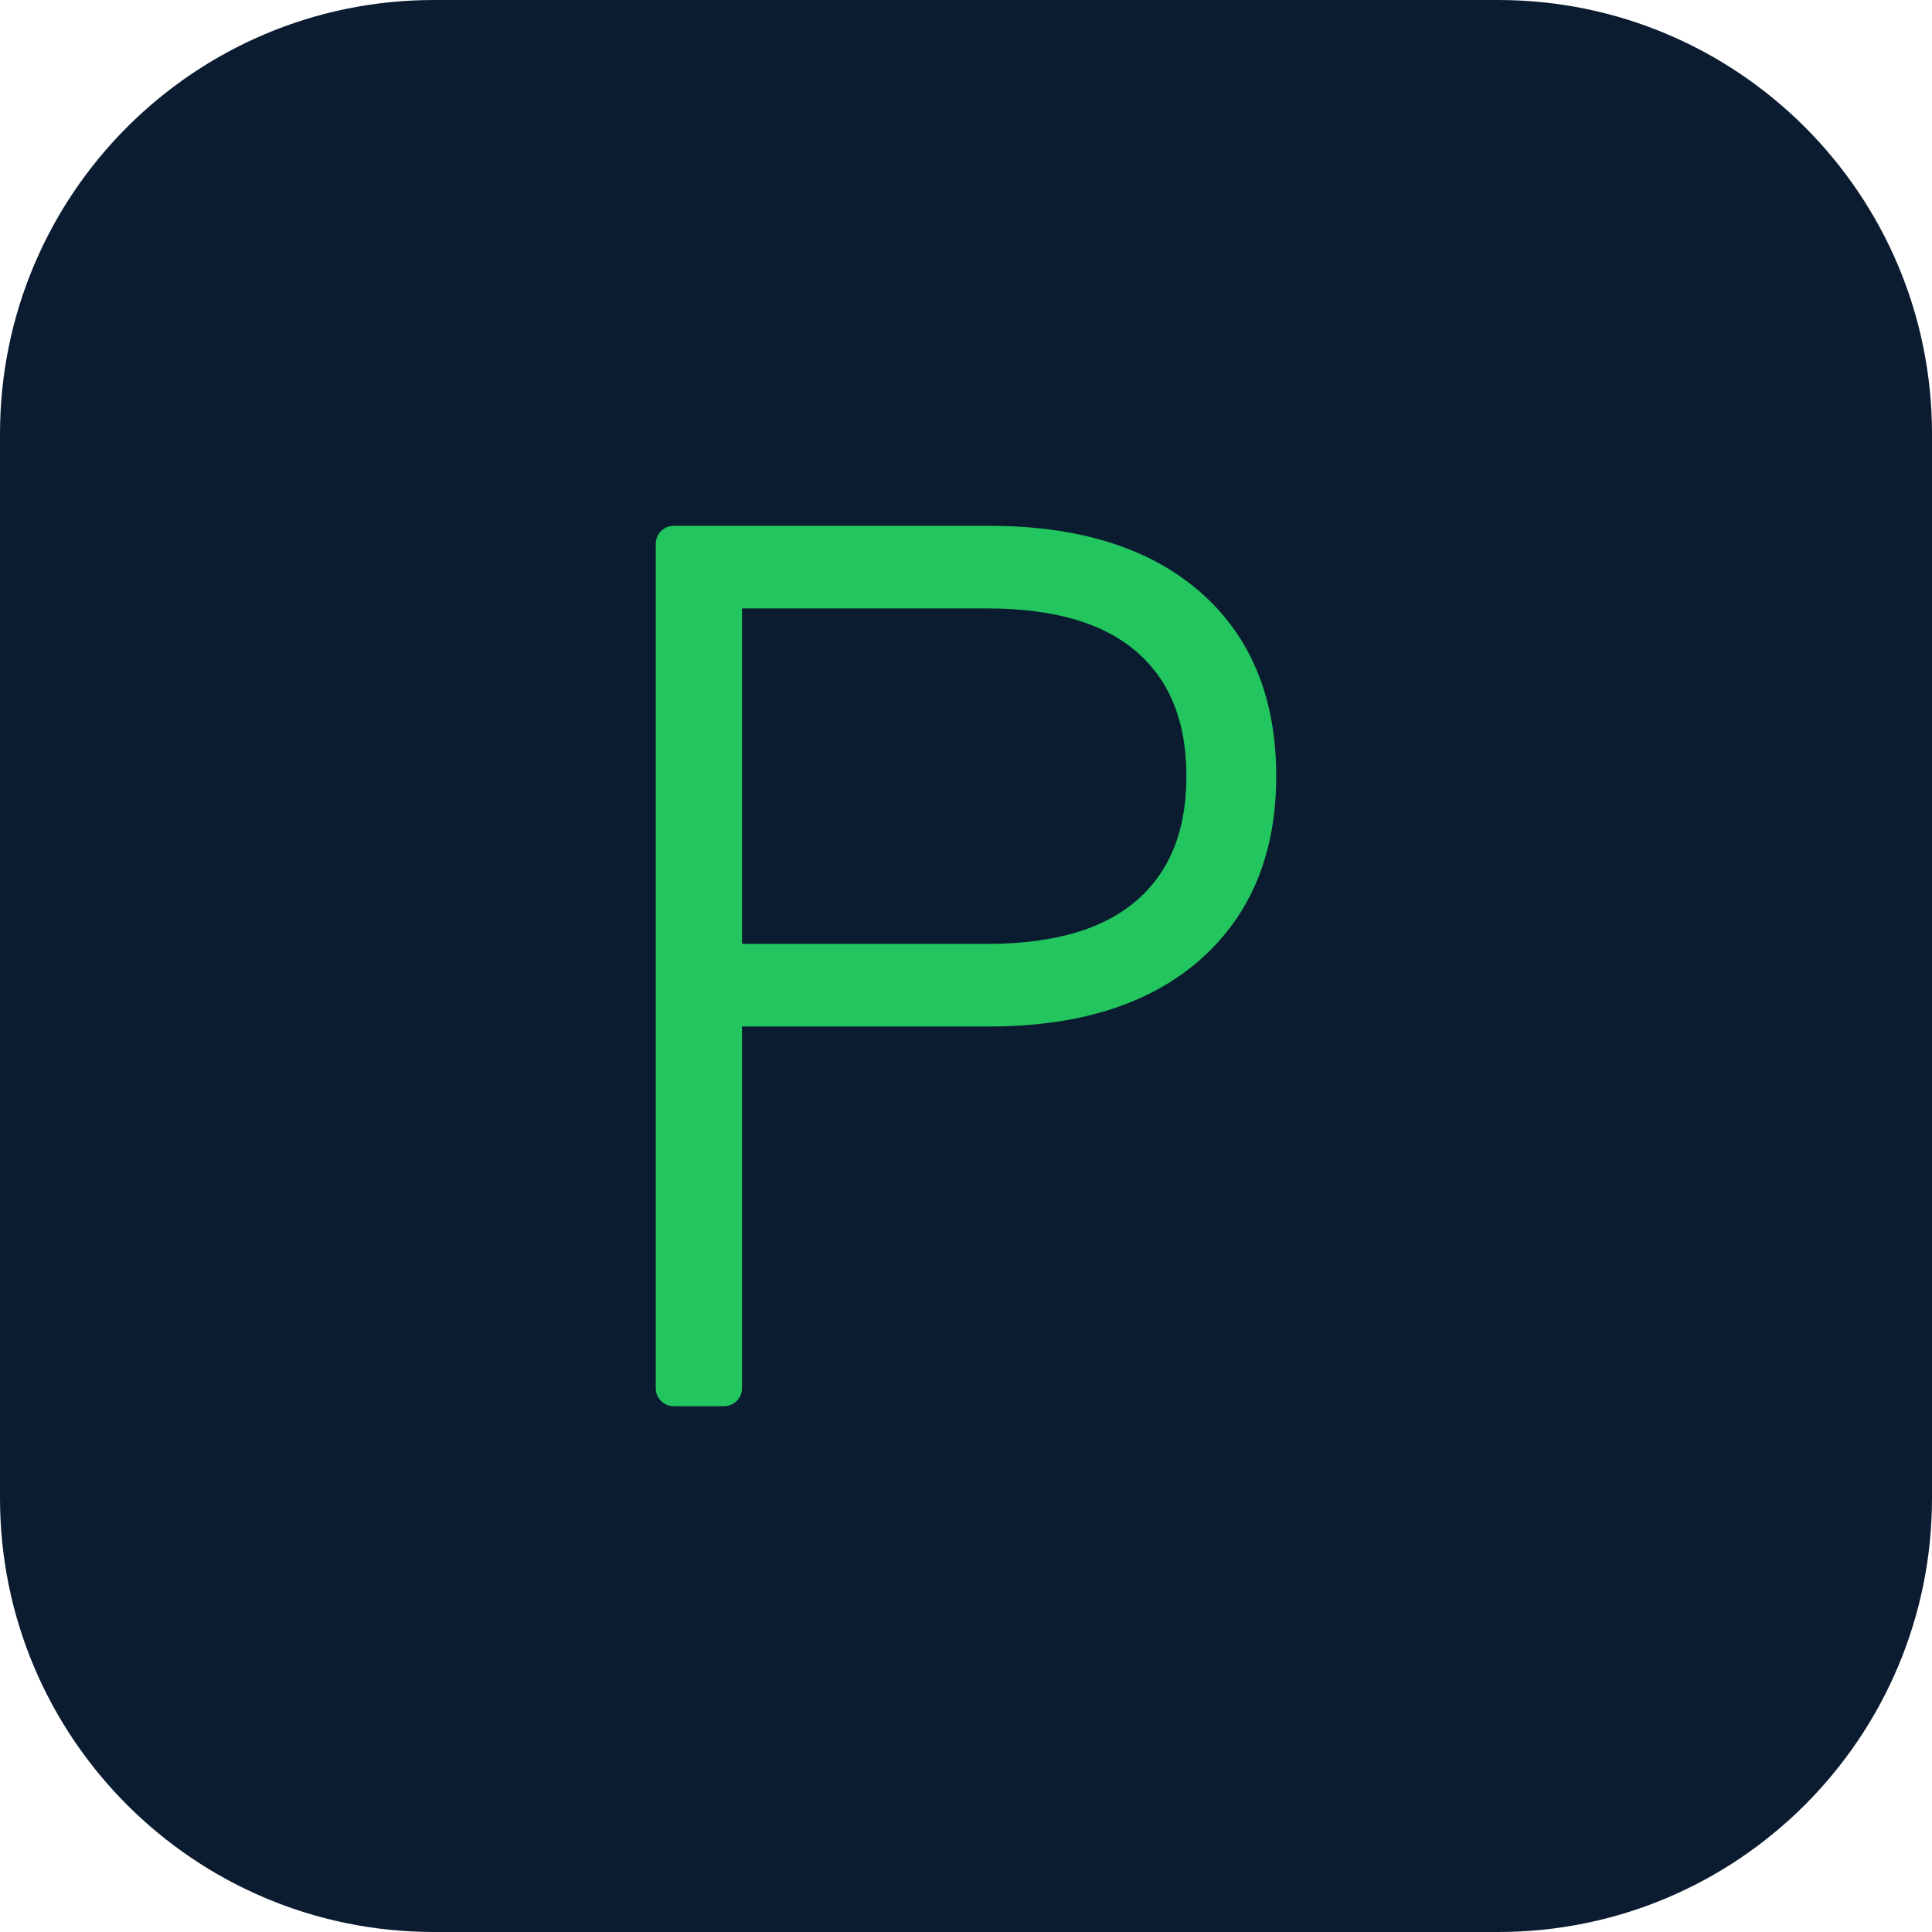
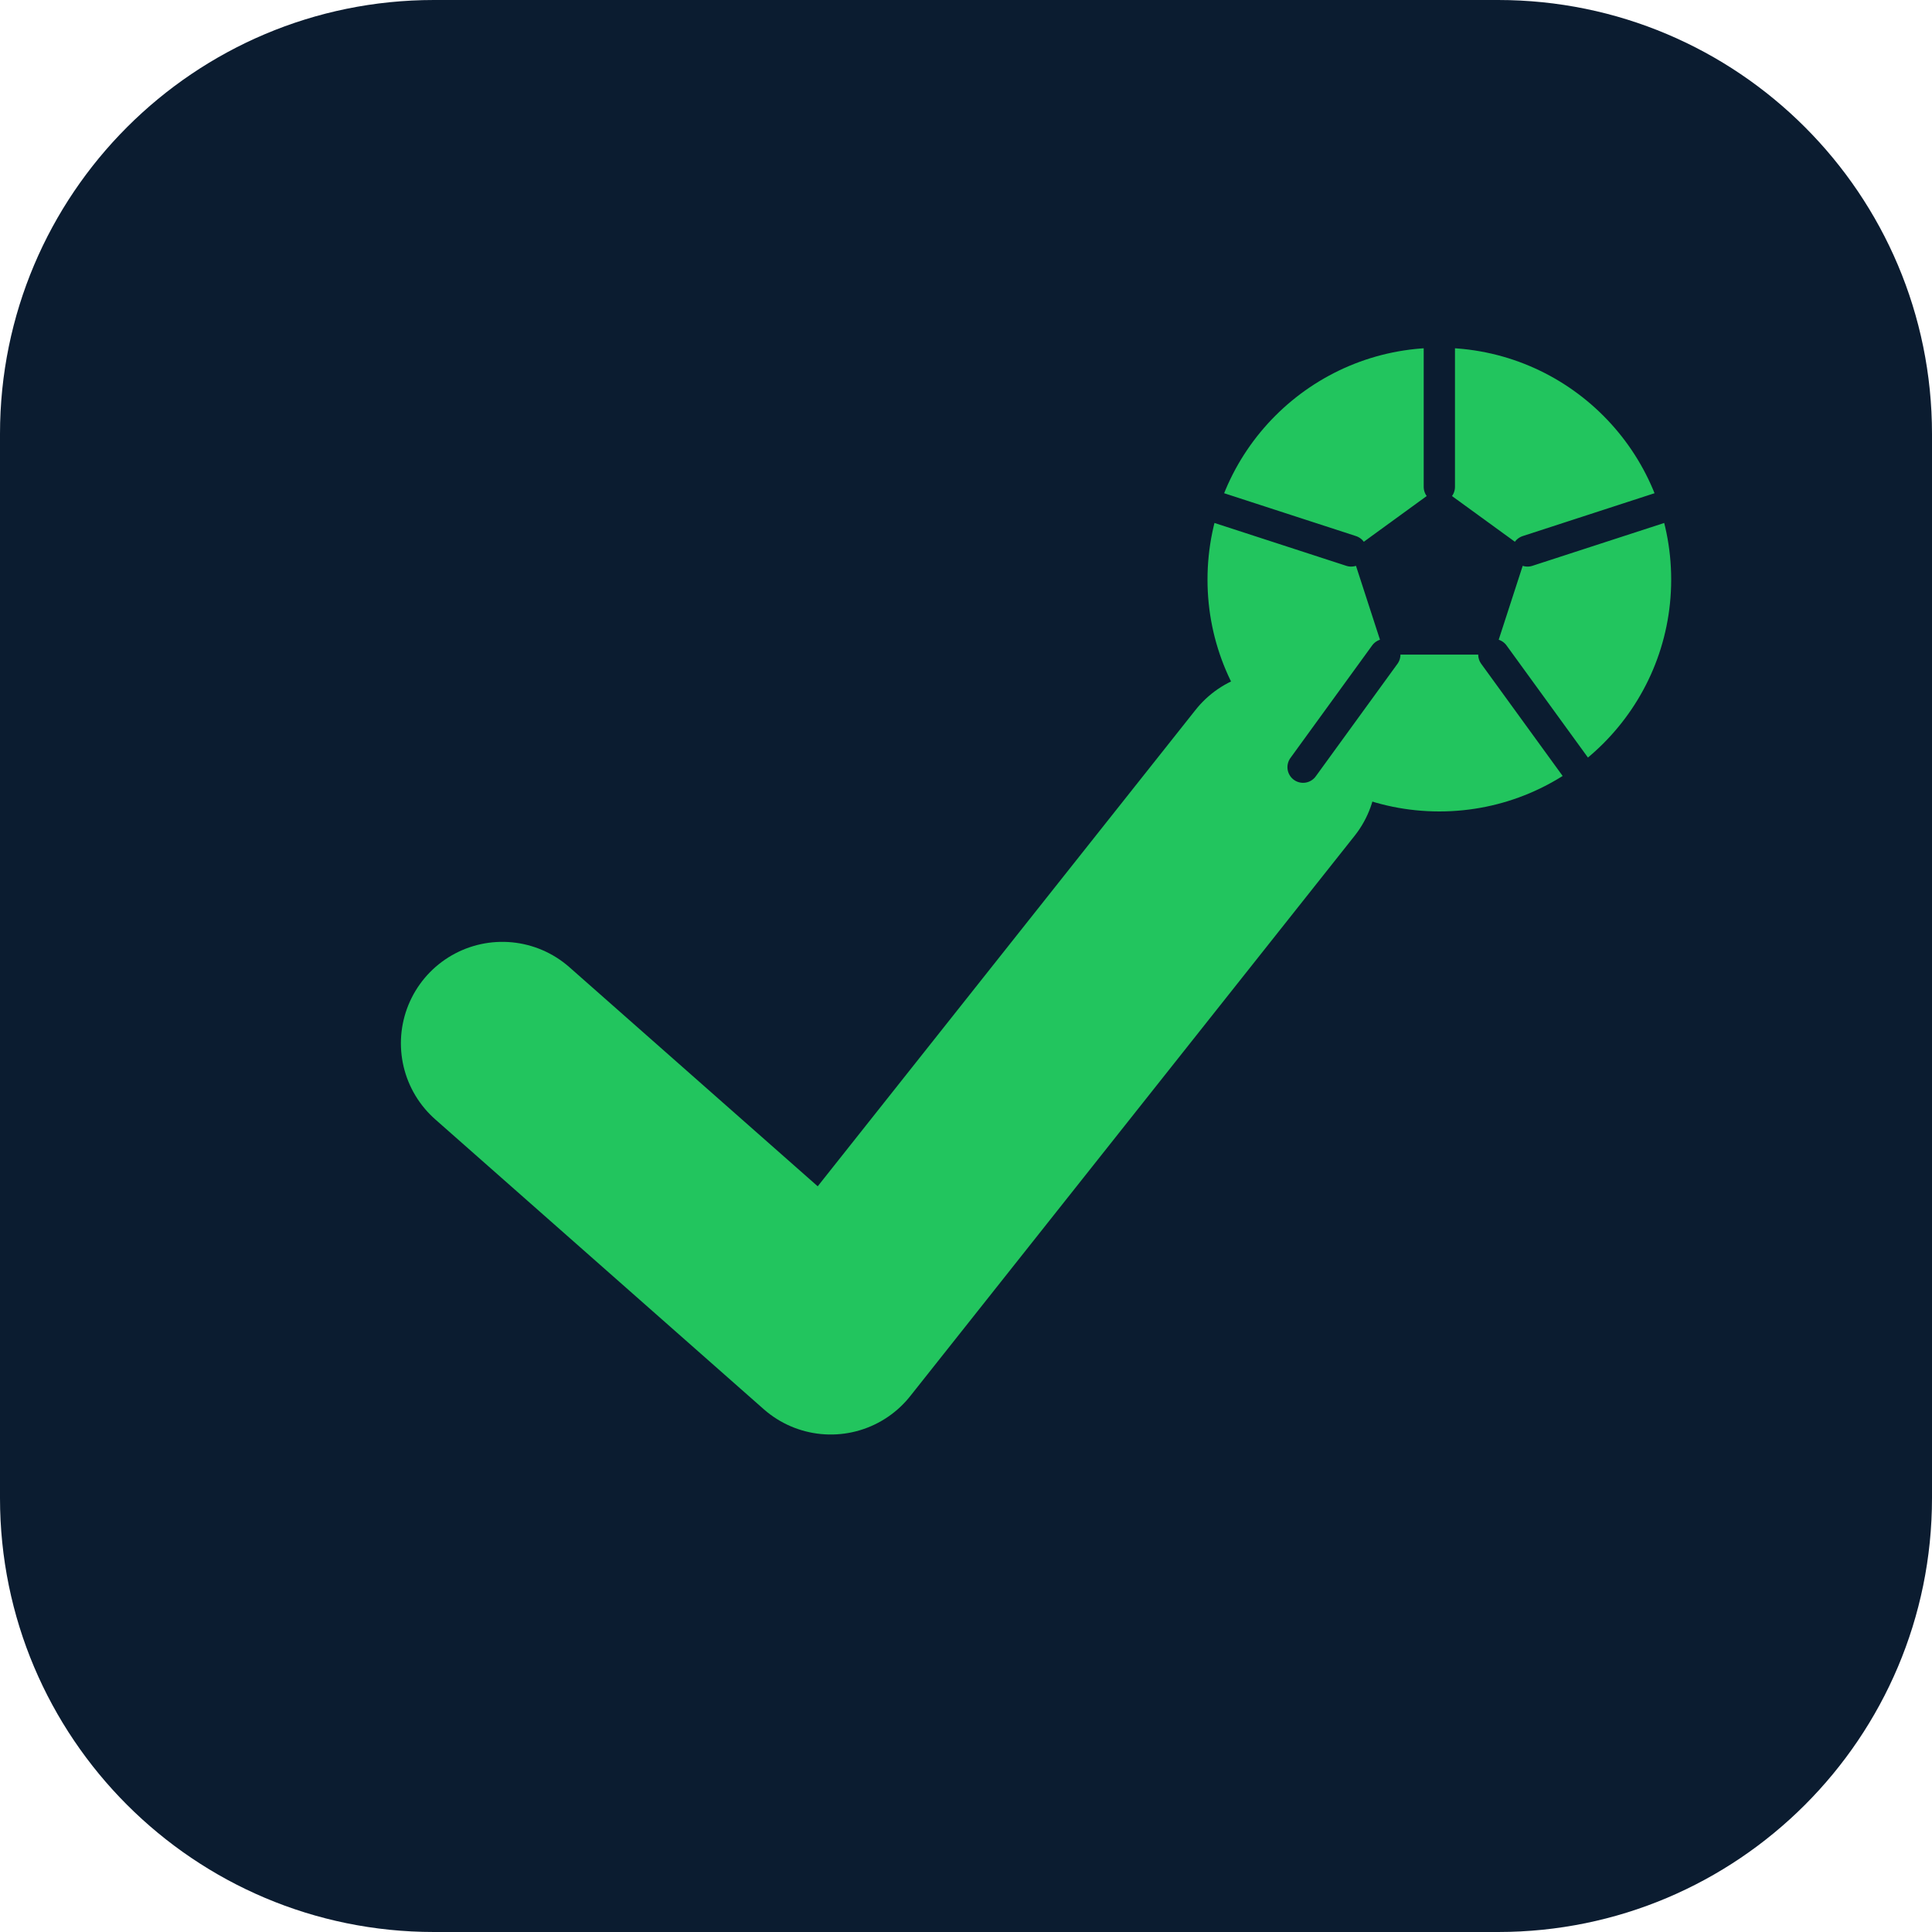
<svg xmlns="http://www.w3.org/2000/svg" viewBox="0 0 512 512" width="512" height="512">
  <rect width="512" height="512" rx="115" ry="115" fill="#0B1C30" />
-   <g transform="translate(147.75 367.90) scale(0.31744 -0.31744)" fill="#22C55E" stroke="#22C55E" stroke-width="30" stroke-linejoin="round" stroke-linecap="round" paint-order="stroke">
-     <path d="M97 0V705H360Q467 705 526.0 654.0Q585 603 585 511Q585 420 526.0 368.5Q467 317 360 317H139V0ZM139 356H359Q448 356 494.0 396.5Q540 437 540 511Q540 585 494.0 625.5Q448 666 359 666H139Z" />
-   </g>
+   <polyline points="133.12 276.48 220.16 353.28 337.92 204.80" fill="none" stroke="#22C55E" stroke-width="53.76" stroke-linecap="round" stroke-linejoin="round" />
+   <circle cx="381.44" cy="153.60" r="61.44" fill="#22C55E" />
+   <polygon points="381.44,129.02 404.81,146.01 395.89,173.48 366.99,173.48 358.07,146.01" fill="#0B1C30" />
+   <line x1="381.44" y1="129.02" x2="381.44" y2="92.16" stroke="#0B1C30" stroke-width="8.29" stroke-linecap="round" />
+   <line x1="404.81" y1="146.01" x2="439.87" y2="134.61" stroke="#0B1C30" stroke-width="8.29" stroke-linecap="round" />
+   <line x1="395.89" y1="173.48" x2="417.55" y2="203.31" stroke="#0B1C30" stroke-width="8.29" stroke-linecap="round" />
+   <line x1="366.99" y1="173.48" x2="345.33" y2="203.31" stroke="#0B1C30" stroke-width="8.29" stroke-linecap="round" />
+   <line x1="358.07" y1="146.01" x2="323.01" y2="134.61" stroke="#0B1C30" stroke-width="8.29" stroke-linecap="round" />
</svg>
